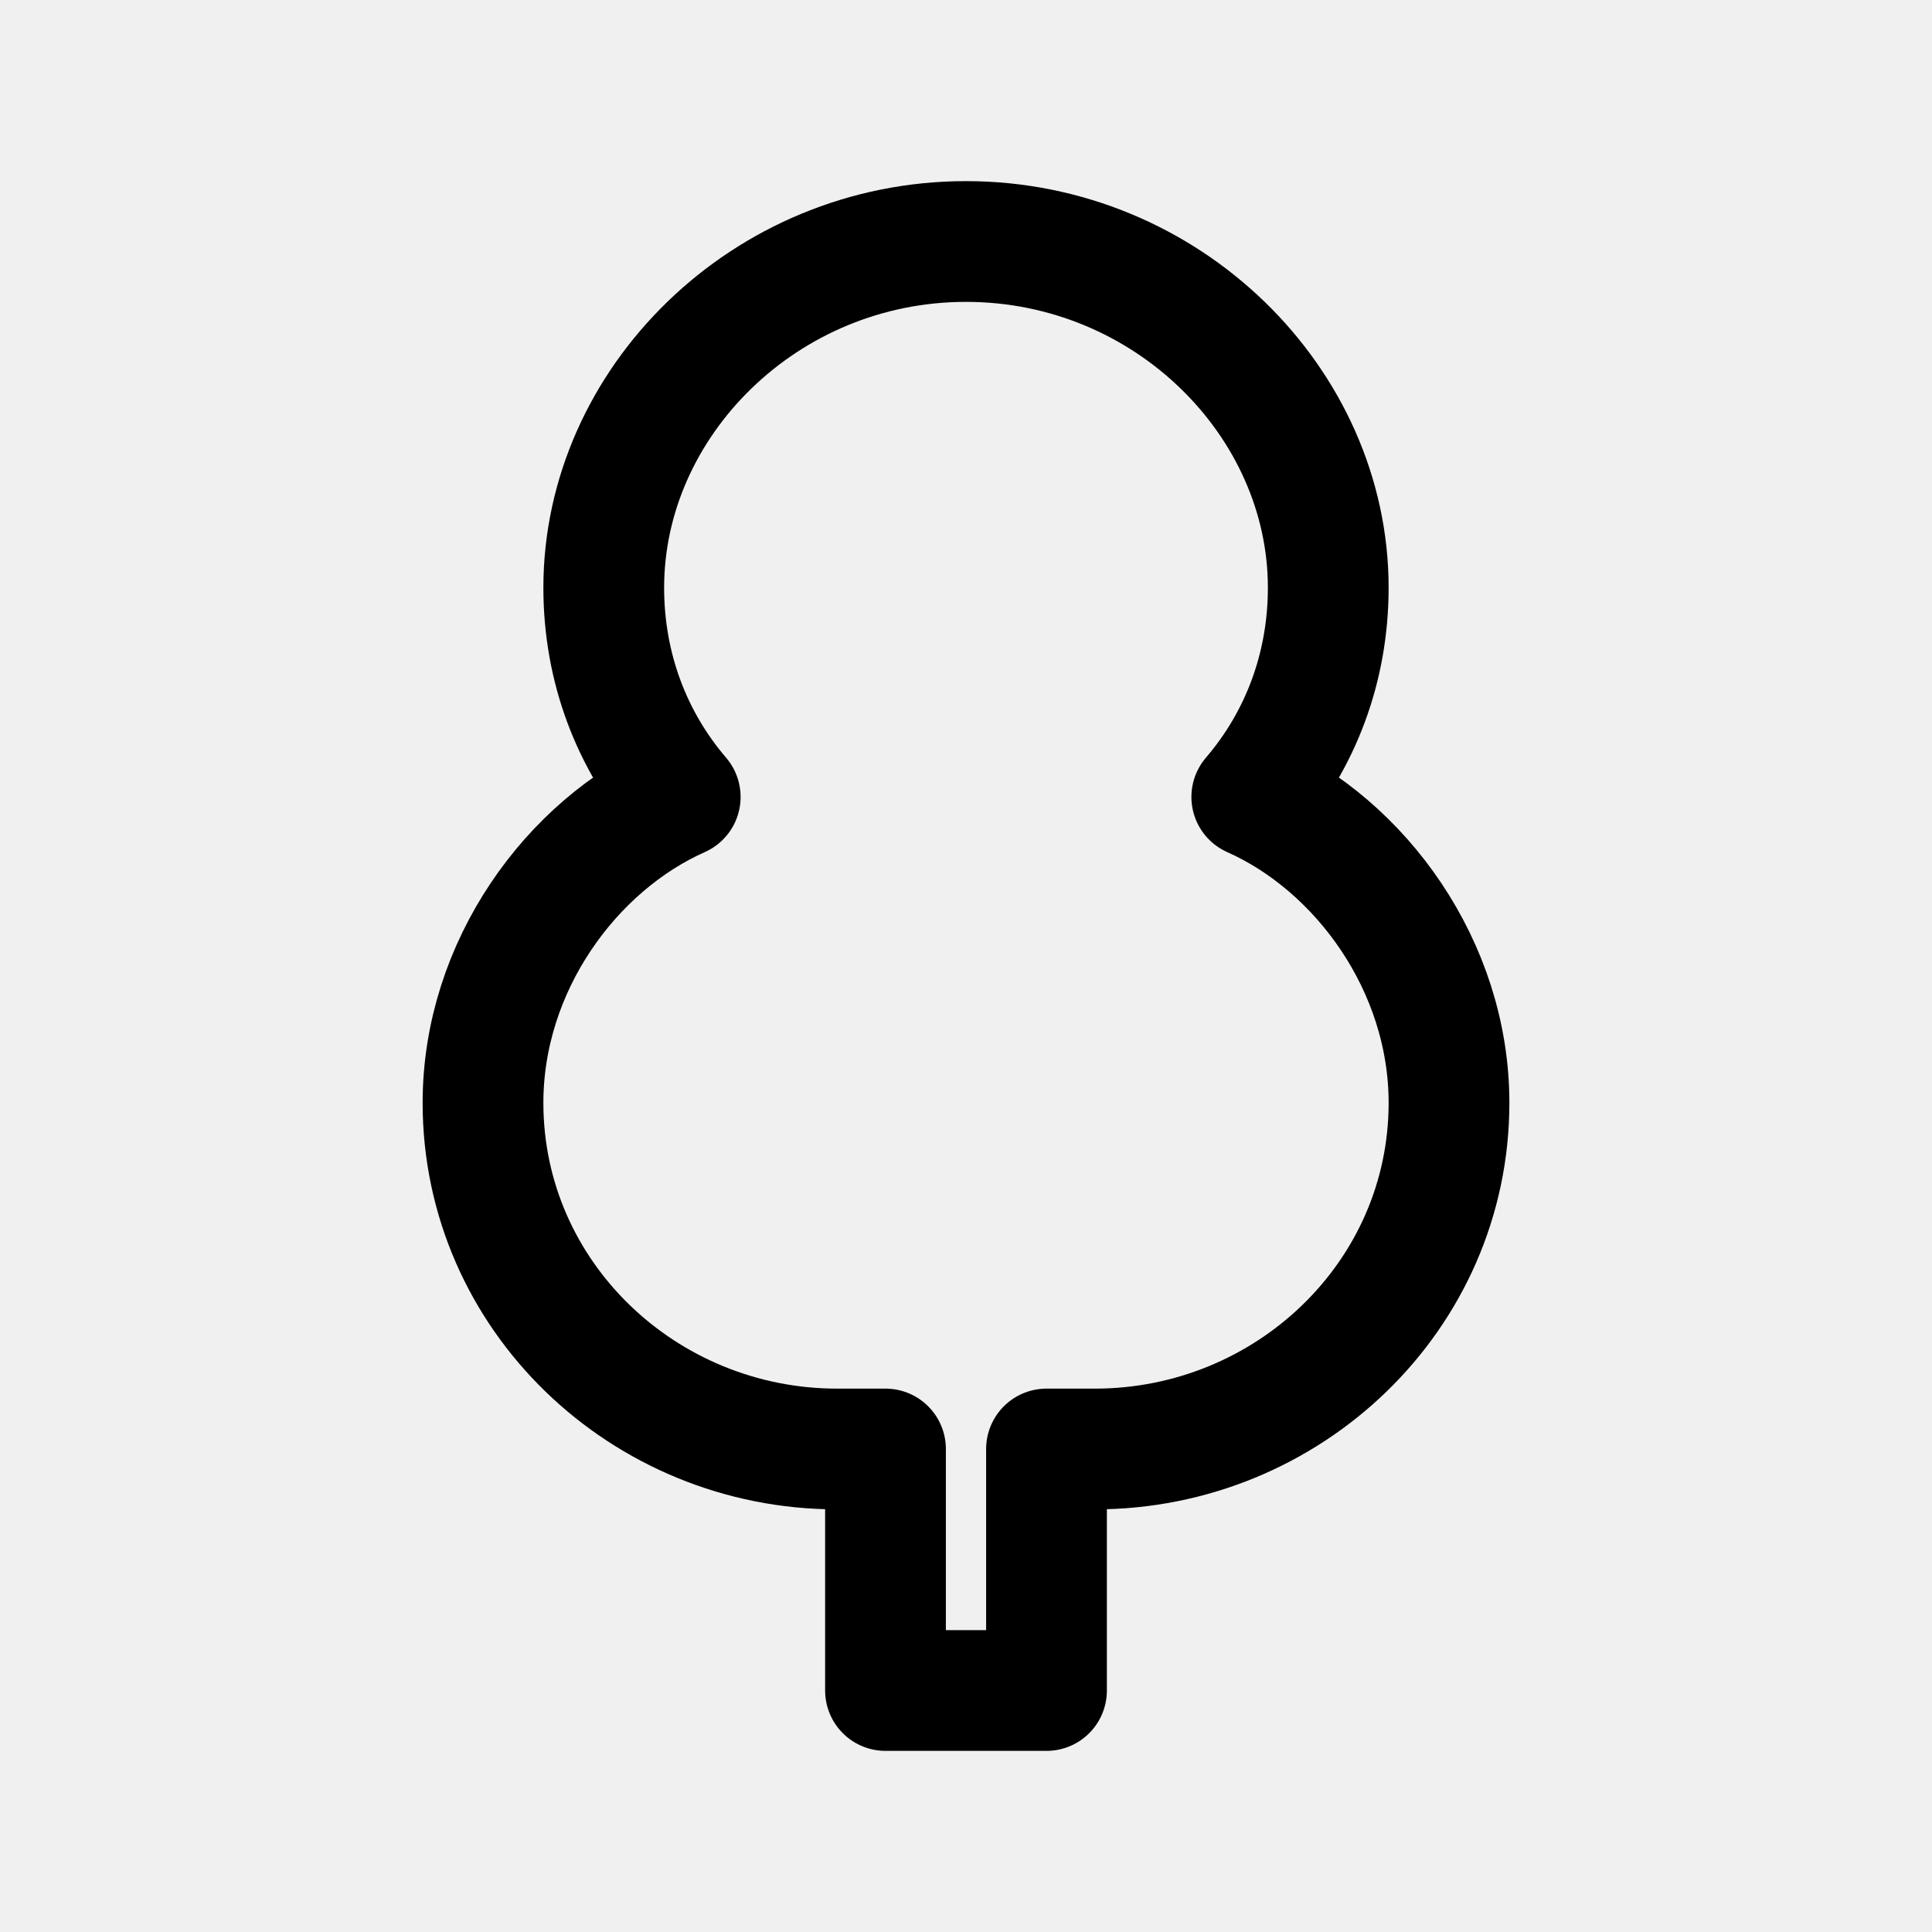
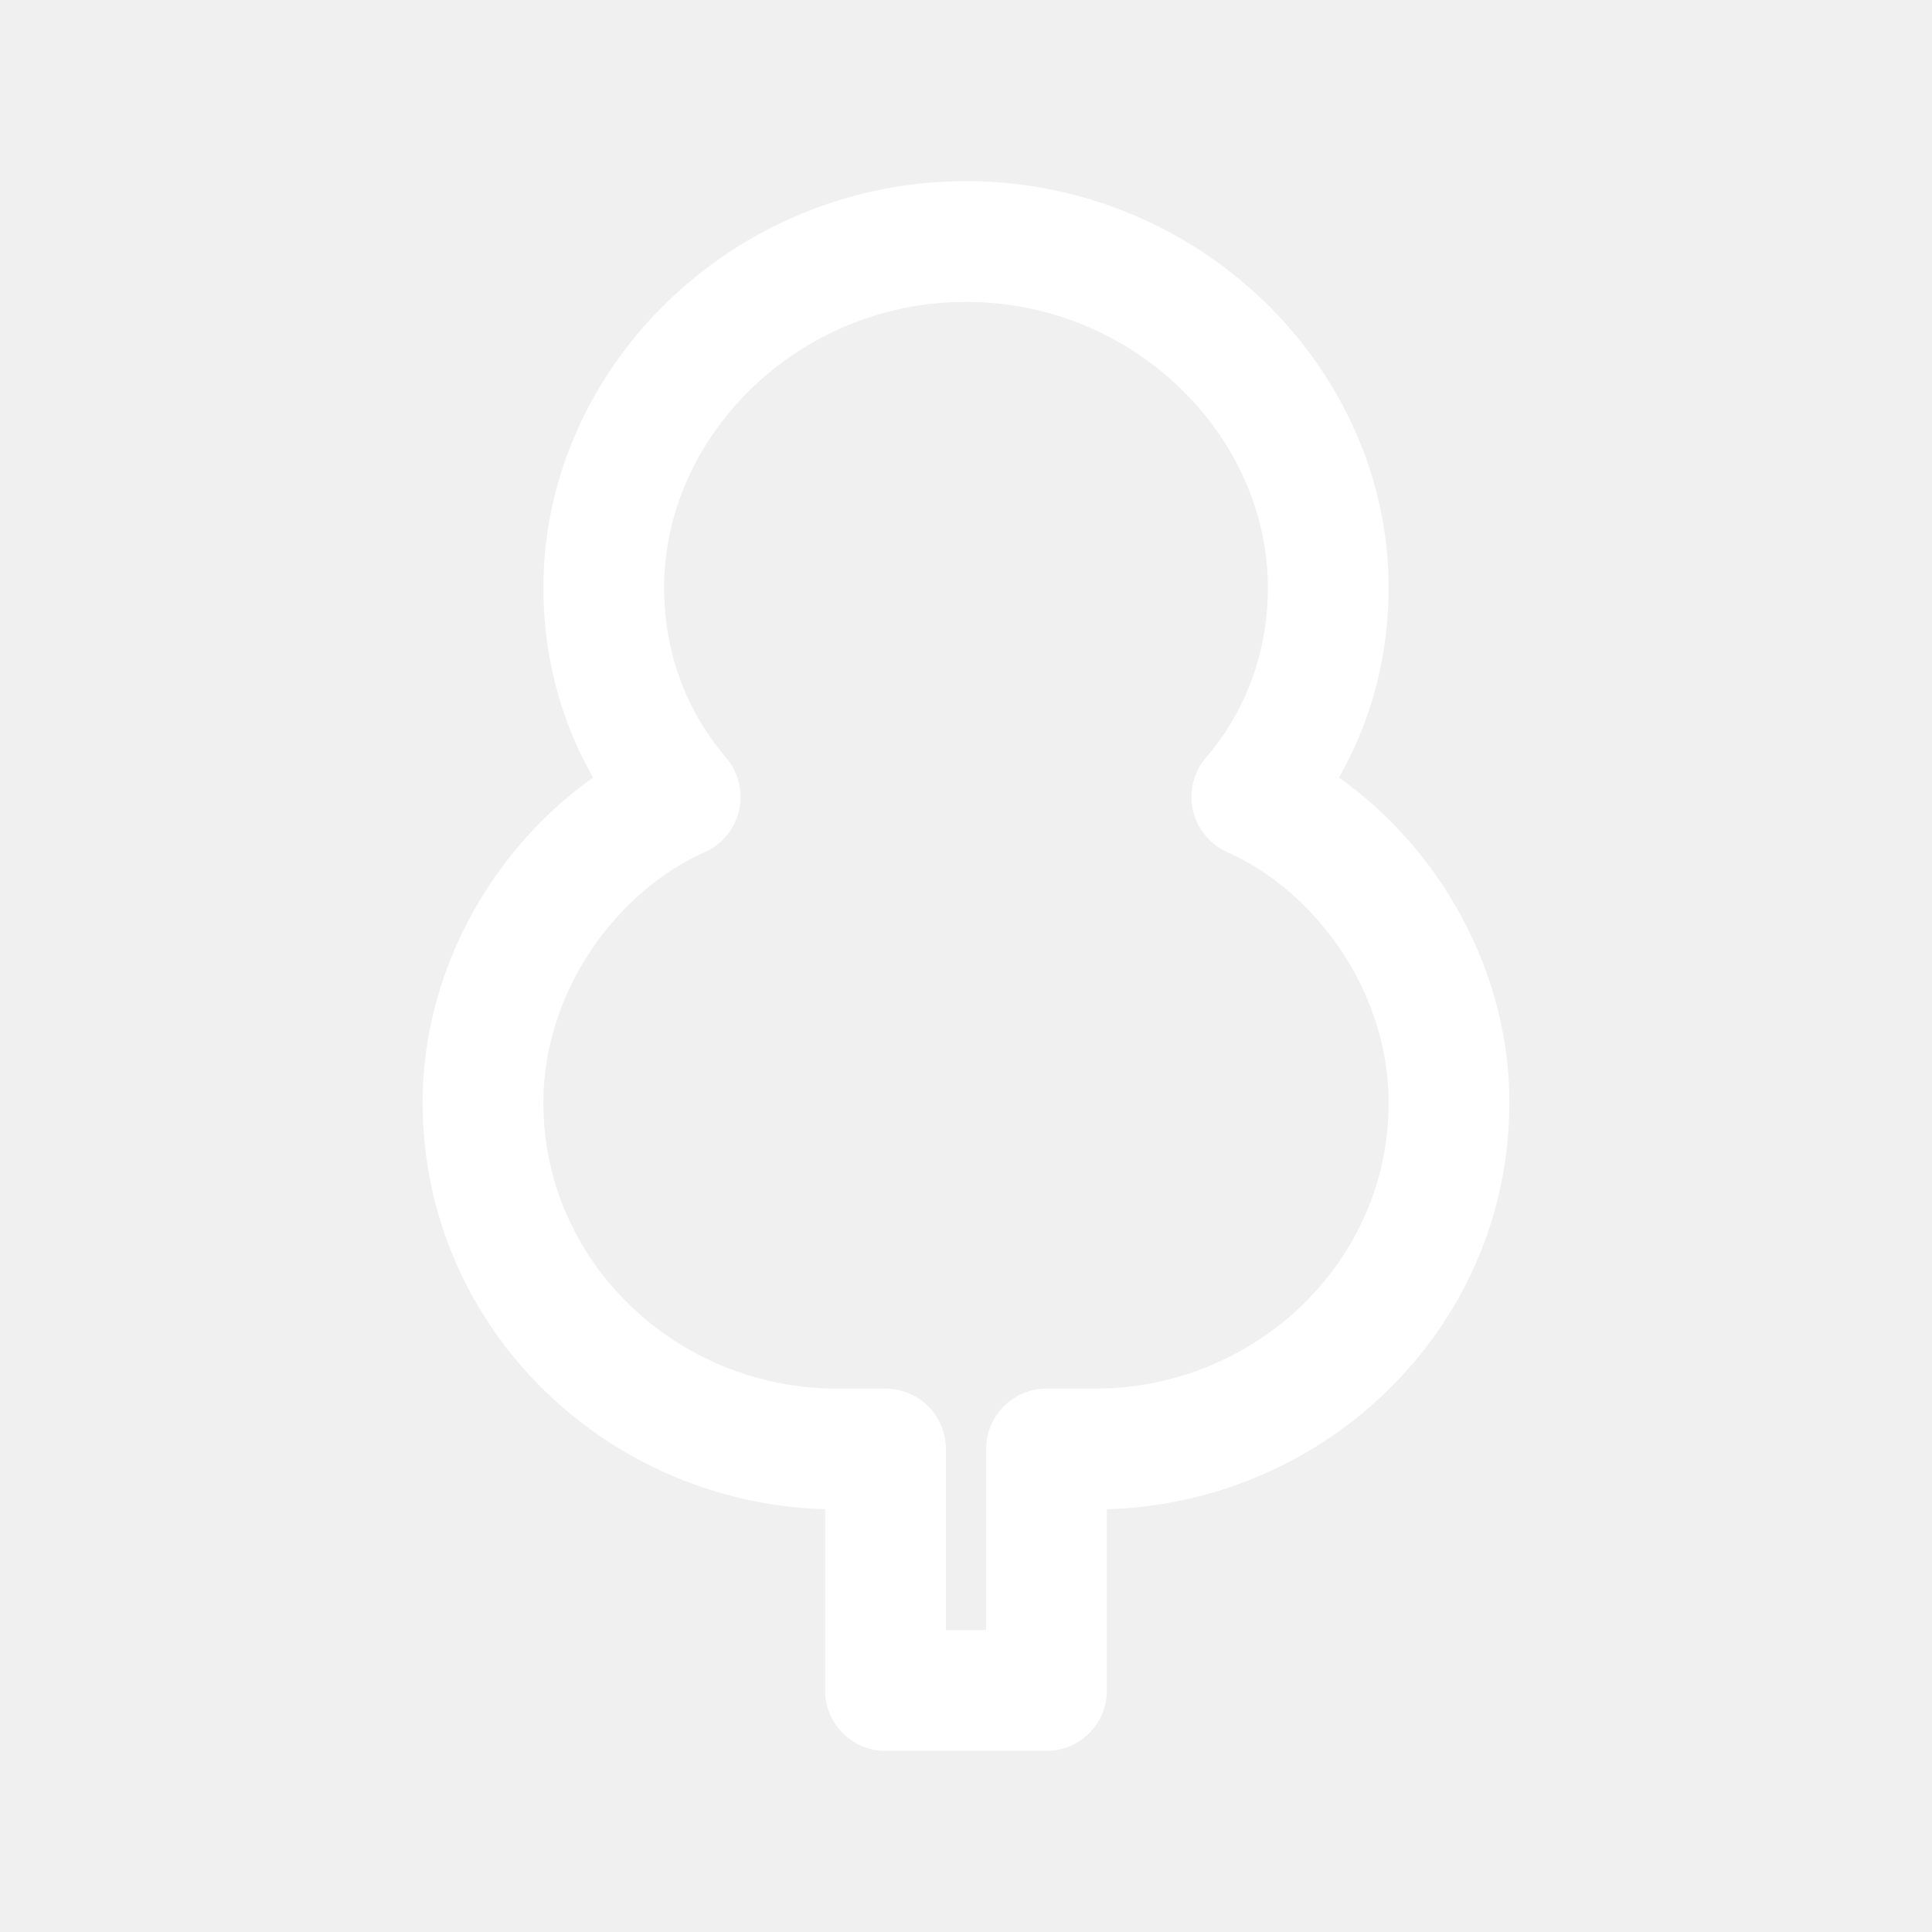
- <svg xmlns="http://www.w3.org/2000/svg" viewBox="0 0 24 24" fill="none" stroke="currentColor" stroke-width="1.5" stroke-linecap="round" stroke-linejoin="round">
+ <svg xmlns="http://www.w3.org/2000/svg" viewBox="0 0 24 24" fill="none" stroke="white" stroke-width="1.5" stroke-linecap="round" stroke-linejoin="round">
  <path d="M12 3c-2.5 0-4.5 2-4.5 4.3 0 1 .35 1.9.95 2.6C7.1 10.5 6 12 6 13.7 6 16.1 8 18 10.4 18H11v3h2v-3h.6c2.4 0 4.4-1.9 4.4-4.3 0-1.7-1.1-3.2-2.45-3.8.6-.7.95-1.6.95-2.6C16.5 5 14.5 3 12 3z" />
</svg>
